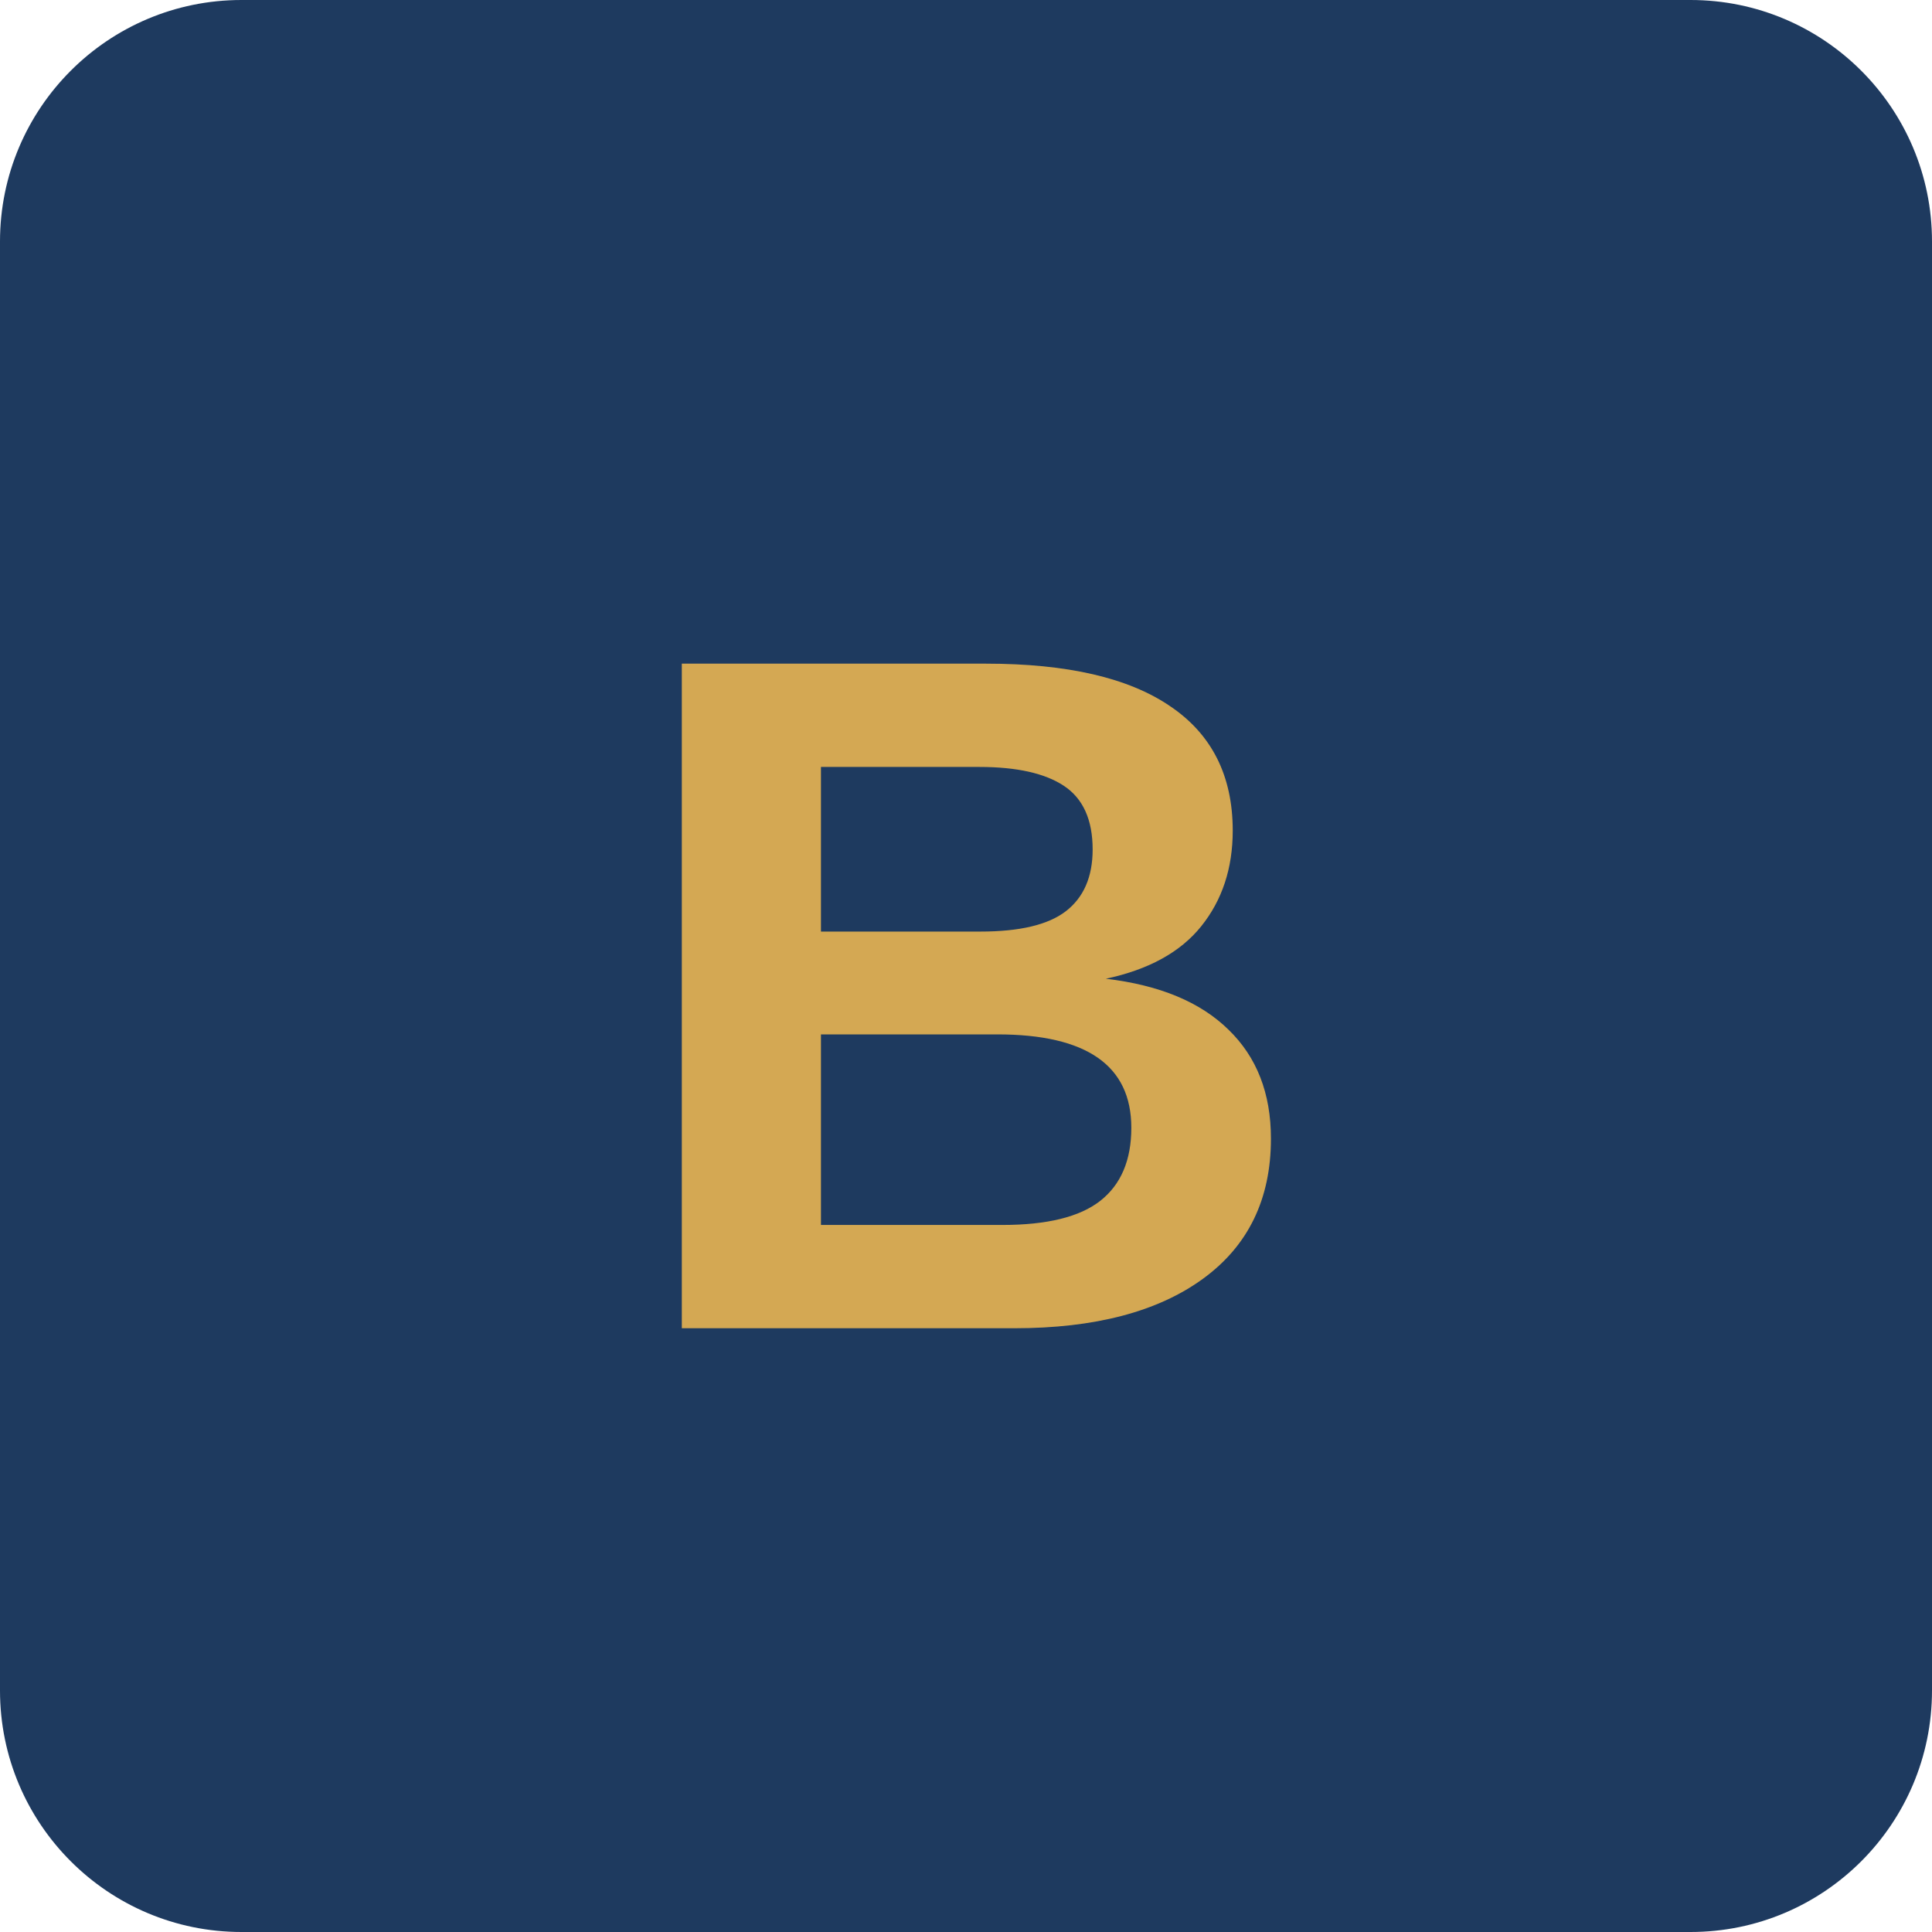
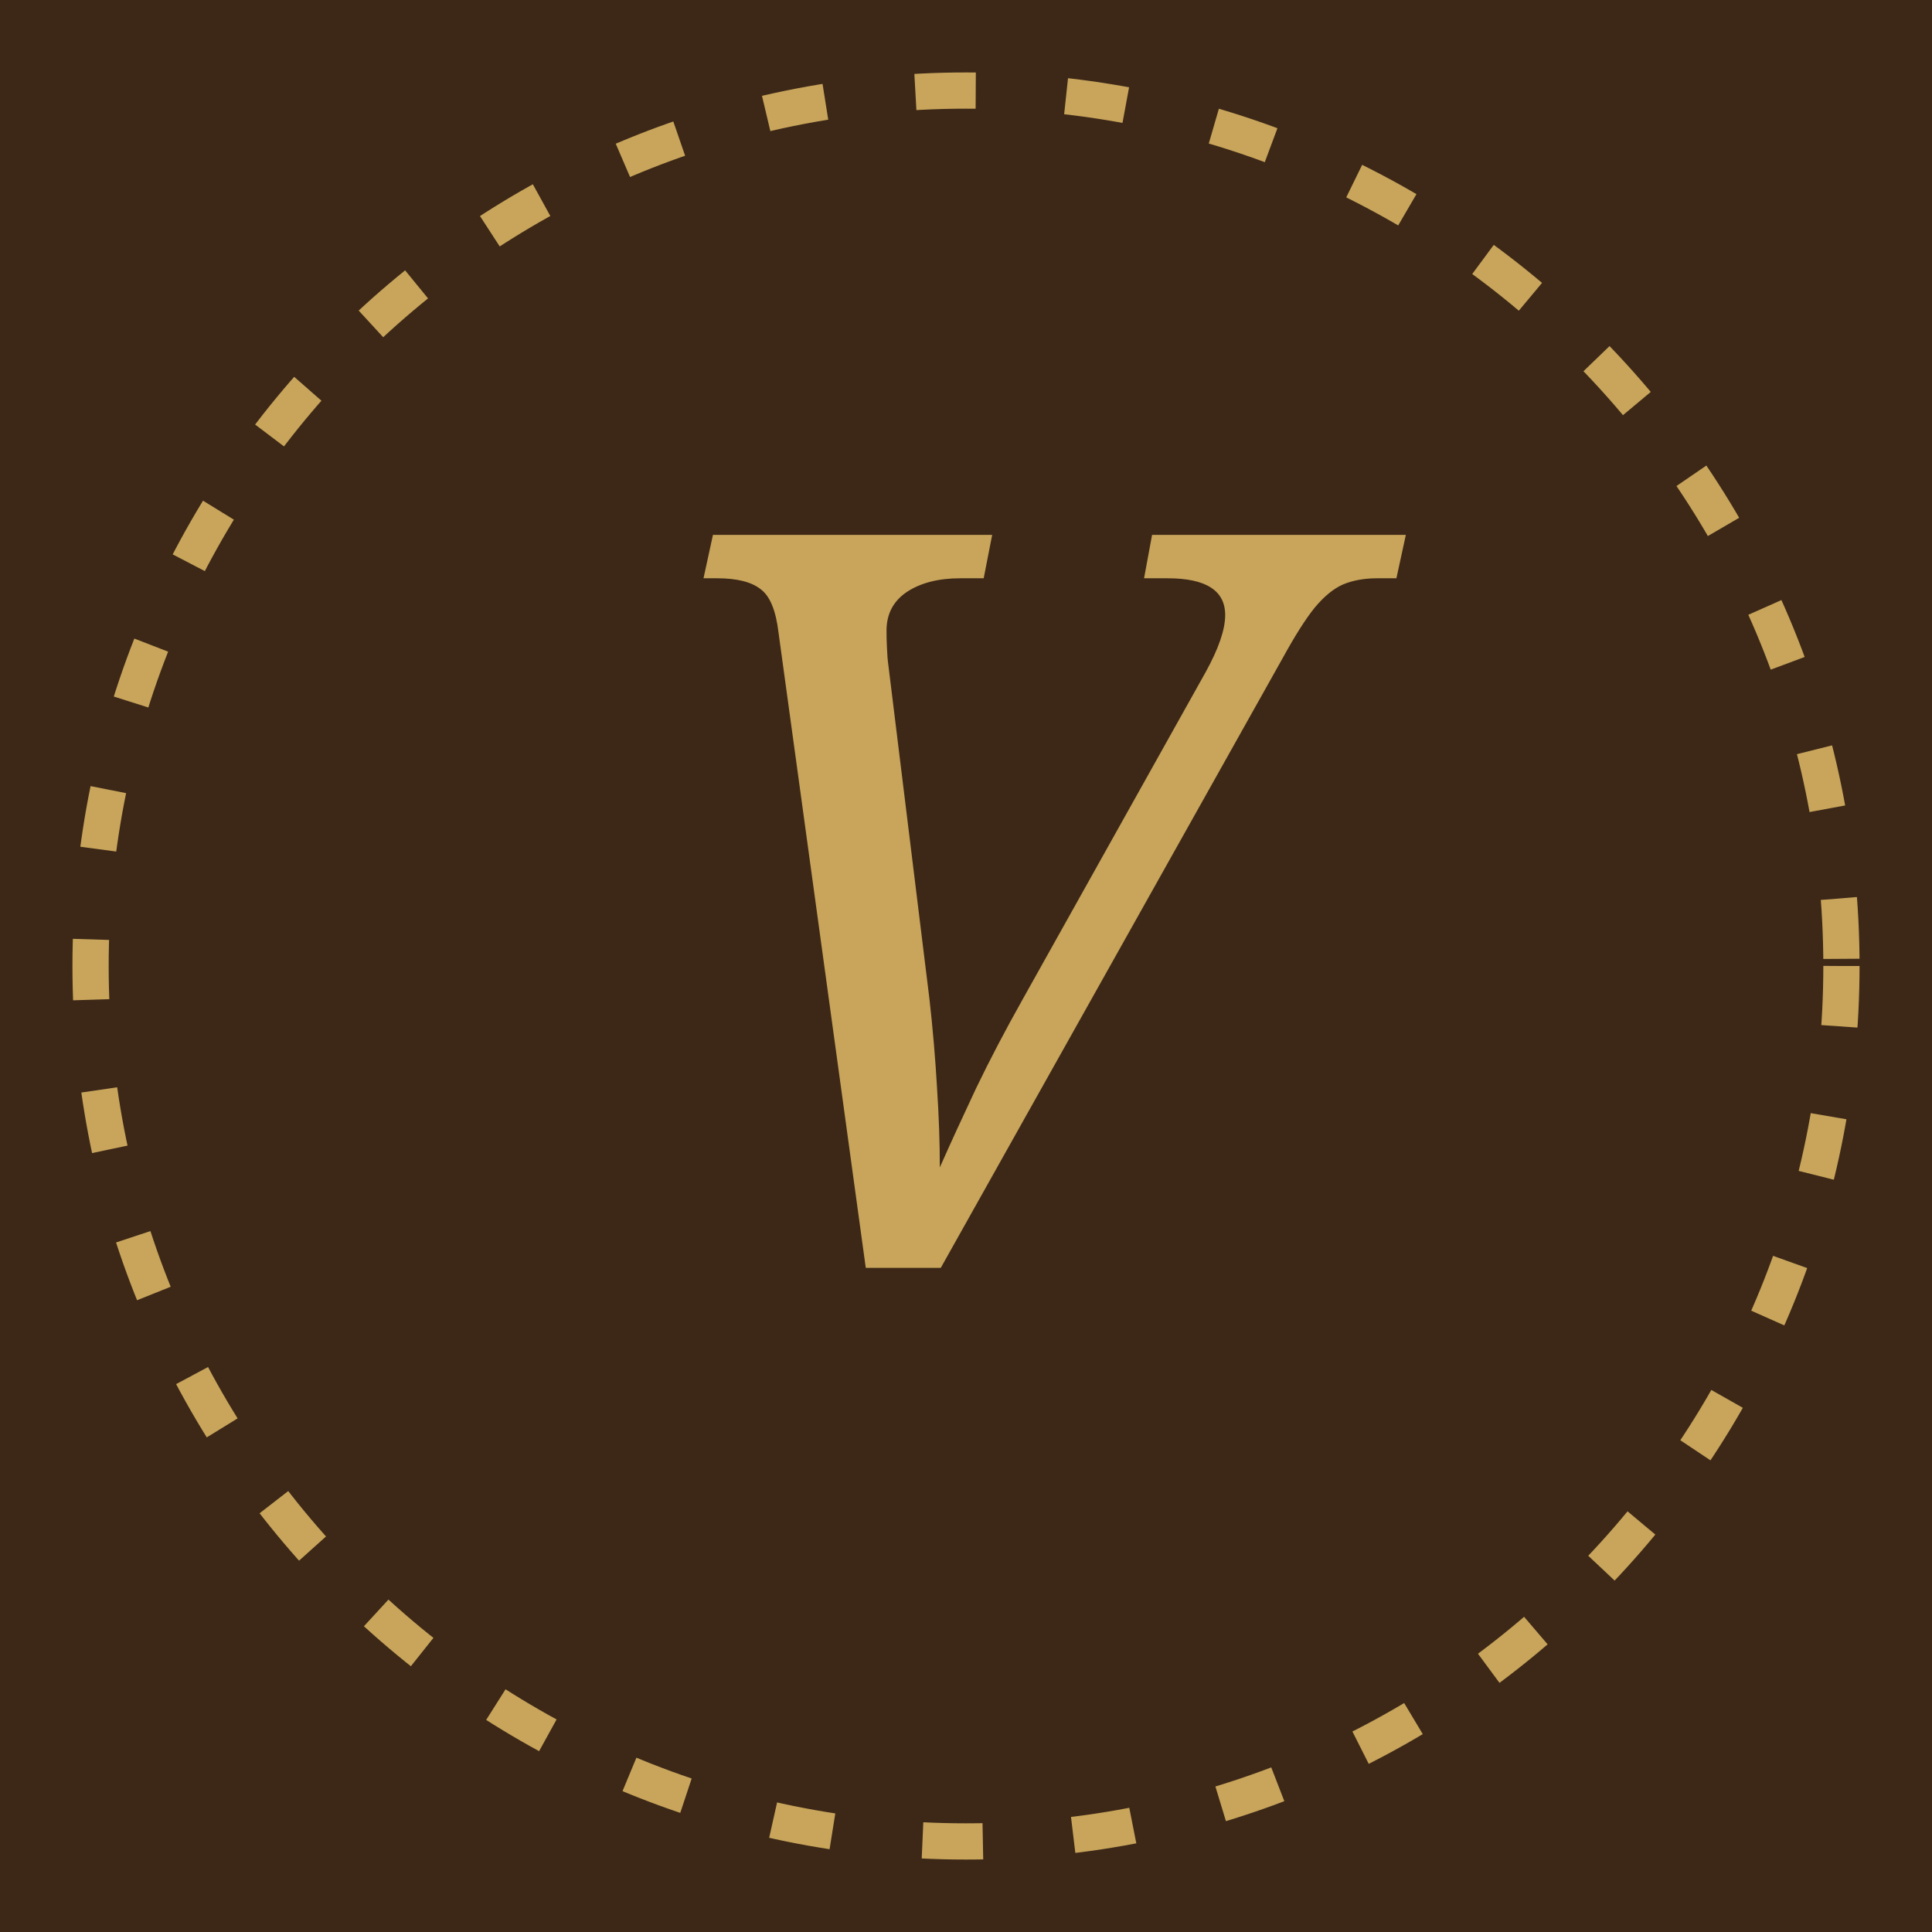
<svg xmlns="http://www.w3.org/2000/svg" viewBox="0 0 64 64">
-   <rect width="64" height="64" rx="8" fill="#1e3a5f" />
-   <text x="32" y="44" font-family="Arial, sans-serif" font-size="32" font-weight="bold" fill="#d4a853" text-anchor="middle">B</text>
+   <rect width="64" height="64" fill="#3D2817" />
+   <text x="32" y="42" text-anchor="middle" font-family="Georgia, serif" font-style="italic" font-size="34" fill="#C8A55B">V</text>
+   <circle cx="32" cy="32" r="29" fill="none" stroke="#C8A55B" stroke-width="1.2" stroke-dasharray="2 3" />
</svg>
